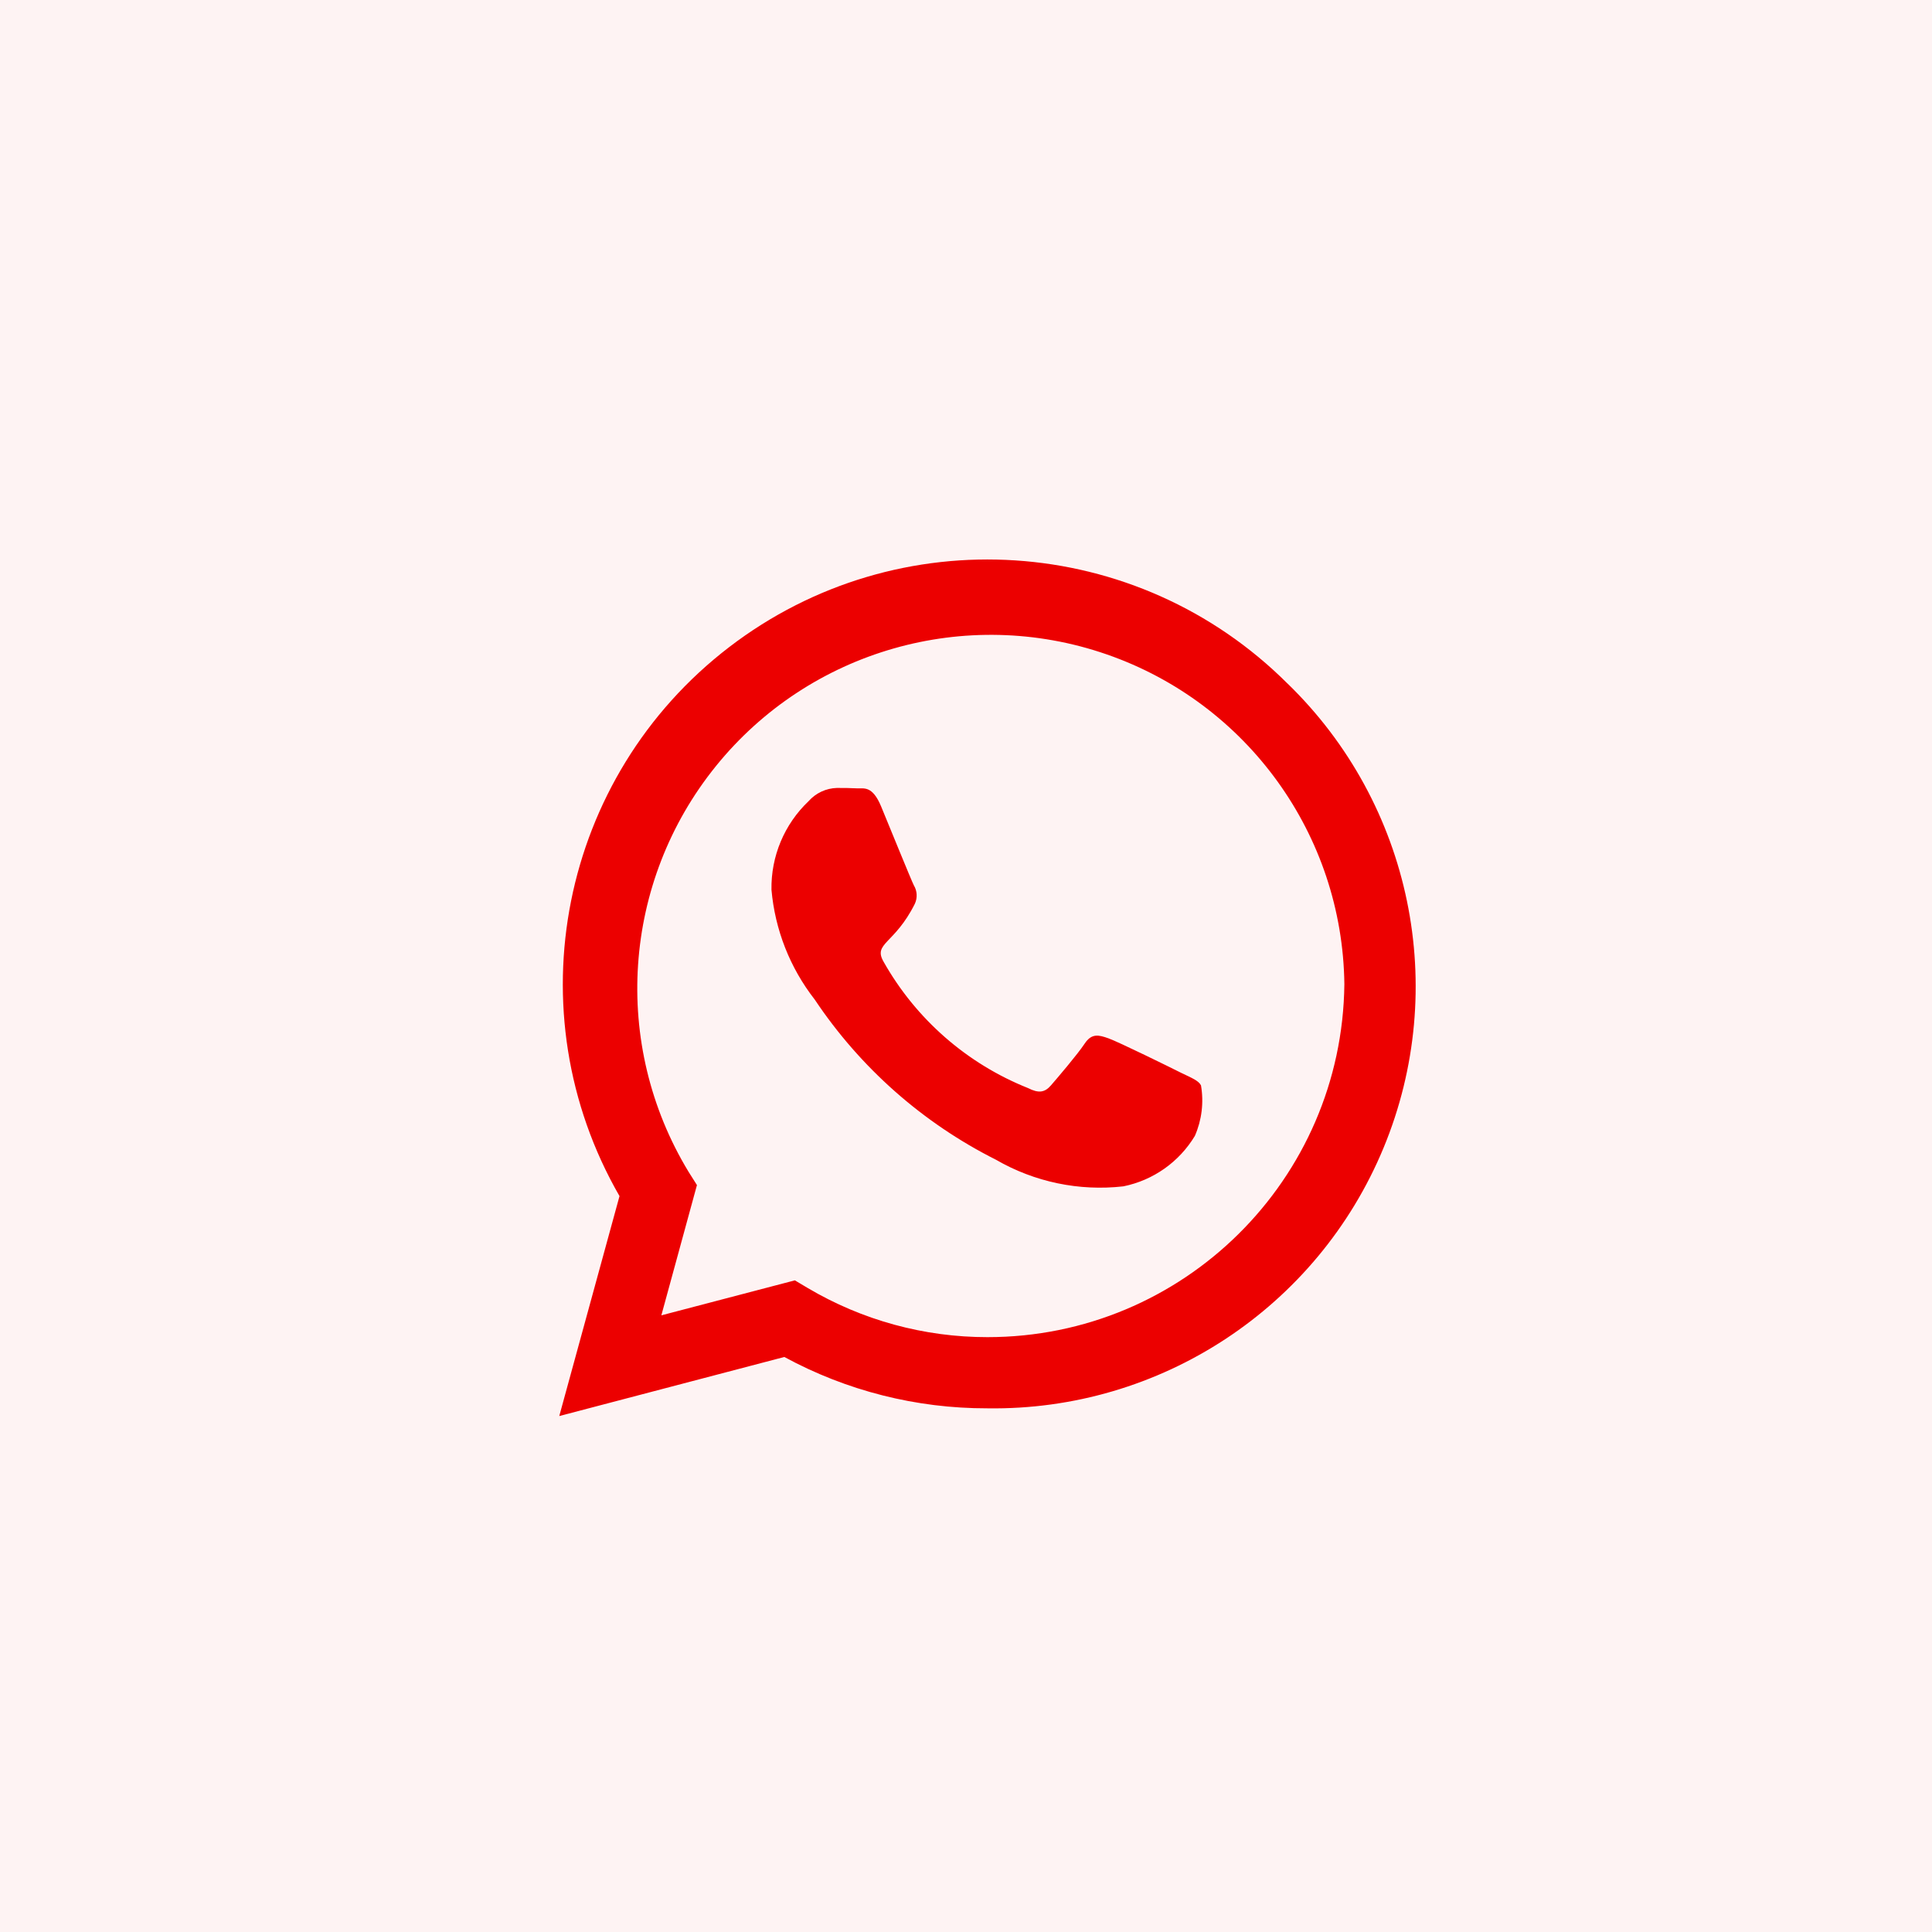
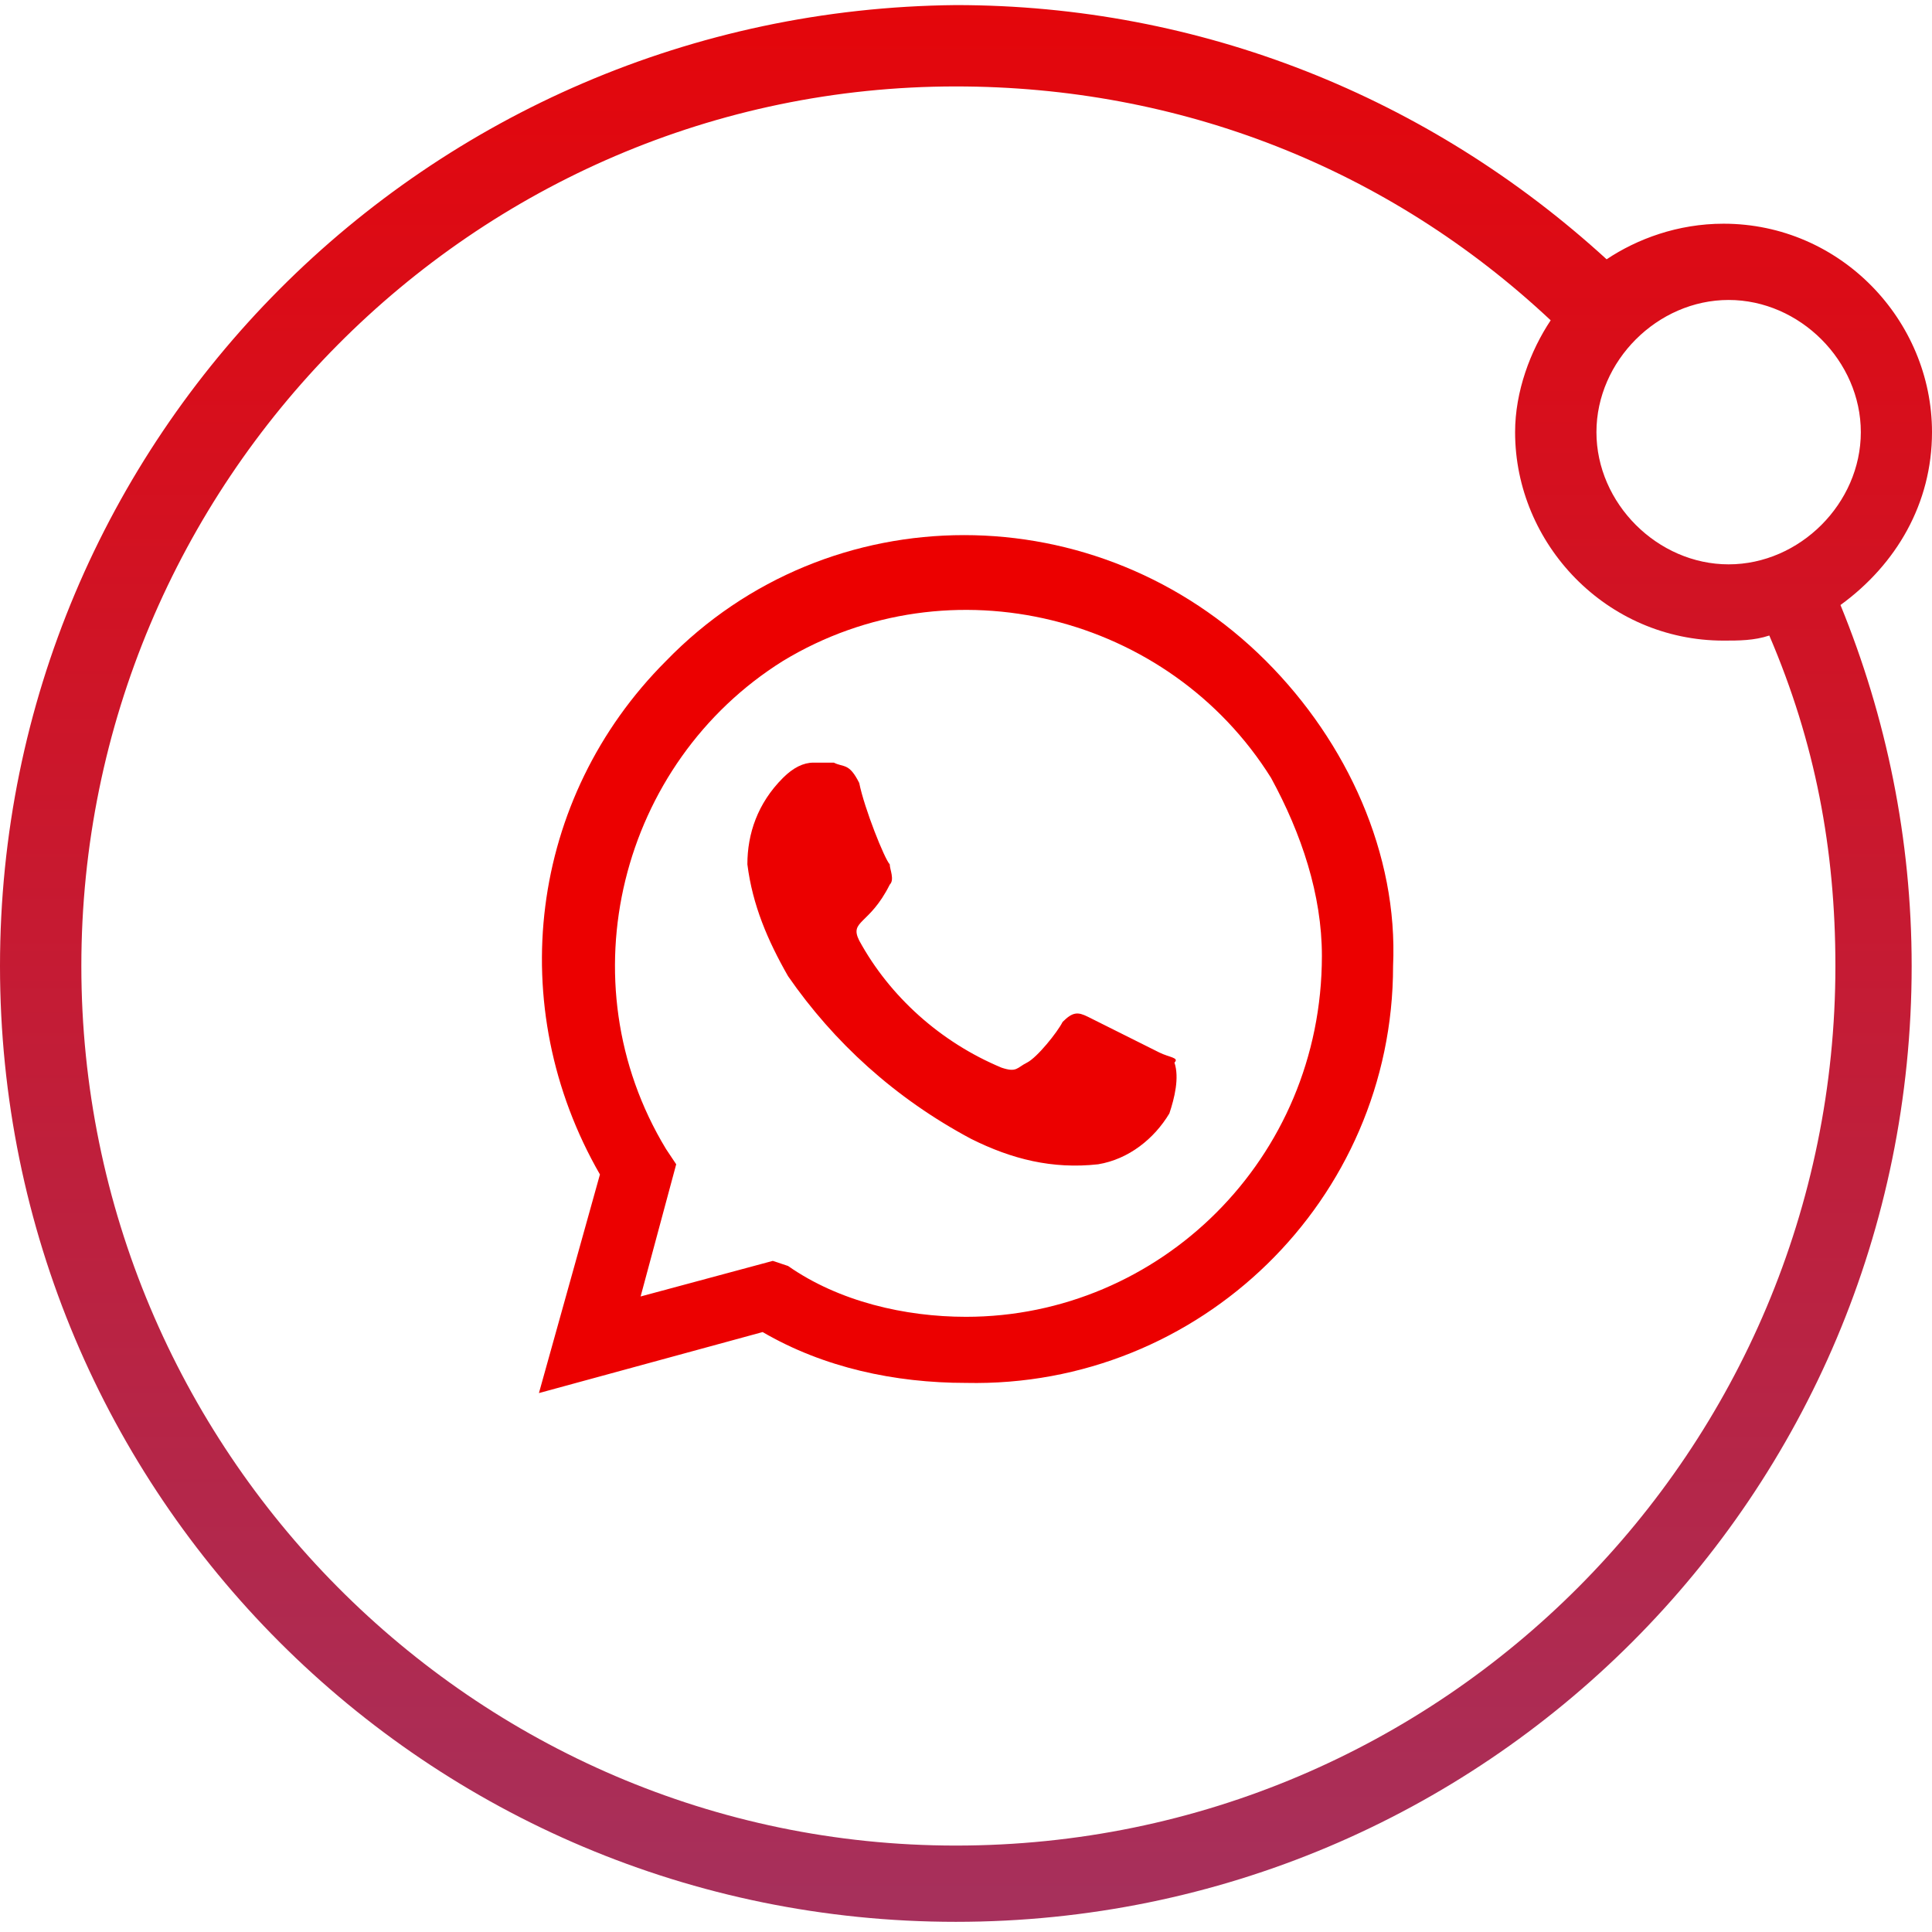
- <svg xmlns="http://www.w3.org/2000/svg" width="38" height="38" viewBox="0 0 38 38">
-   <defs>
-     <style>.a{fill:rgba(236,0,0,0.05);}.b{fill:#ec0000;}</style>
-   </defs>
-   <g transform="translate(-783 -4684)">
-     <rect class="a" width="38" height="38" transform="translate(783 4684)" />
-     <g transform="translate(794 4695)">
-       <g transform="translate(0 0)">
-         <path class="b" d="M14.328,34.449A8.353,8.353,0,0,0,1.185,44.526L0,48.852l4.427-1.162A8.325,8.325,0,0,0,8.418,48.7h0a8.3,8.3,0,0,0,5.906-14.256ZM8.422,47.3a6.928,6.928,0,0,1-3.536-.967l-.252-.15-2.626.688.7-2.562-.166-.263a6.954,6.954,0,1,1,12.9-3.69A7.018,7.018,0,0,1,8.422,47.3Zm3.807-5.2c-.207-.105-1.234-.609-1.426-.677s-.331-.105-.47.105-.538.677-.662.82-.244.158-.451.053a5.68,5.68,0,0,1-2.84-2.483c-.214-.369.214-.342.613-1.14a.387.387,0,0,0-.019-.365c-.053-.105-.47-1.132-.643-1.55s-.342-.35-.47-.357-.26-.008-.4-.008a.773.773,0,0,0-.557.26,2.345,2.345,0,0,0-.73,1.742,4.088,4.088,0,0,0,.85,2.159,9.324,9.324,0,0,0,3.566,3.152,4.083,4.083,0,0,0,2.505.523,2.137,2.137,0,0,0,1.407-.993,1.745,1.745,0,0,0,.12-.993C12.575,42.254,12.436,42.2,12.229,42.1Z" transform="translate(0 -32)" />
-       </g>
+ <svg xmlns="http://www.w3.org/2000/svg" xmlns:xlink="http://www.w3.org/1999/xlink" version="1.1" id="Layer_1" x="0px" y="0px" viewBox="0 0 38 38" style="enable-background:new 0 0 38 38;" xml:space="preserve">
+   <style type="text/css">
+ 	.st0{fill:#EC0000;}
+ 	.st1{clip-path:url(#SVGID_2_);fill:url(#SVGID_3_);}
+ </style>
+   <g transform="translate(794 4695)">
+     <g transform="translate(0 0)">
+       <path class="st0" d="M-769.1-4682c-3.3-3.3-8.6-3.3-11.8,0c-2.7,2.7-3.2,6.8-1.3,10.1l-1.2,4.3l4.4-1.2c1.2,0.7,2.6,1,4,1l0,0    c4.6,0.1,8.4-3.6,8.4-8.2C-766.5-4678.2-767.5-4680.4-769.1-4682L-769.1-4682z M-775-4669.1c-1.2,0-2.5-0.3-3.5-1l-0.3-0.1    l-2.6,0.7l0.7-2.6l-0.2-0.3c-2-3.3-0.9-7.6,2.3-9.6c3.3-2,7.6-0.9,9.6,2.3c0.6,1.1,1,2.3,1,3.5    C-768-4672.2-771.2-4669.1-775-4669.1z M-771.2-4674.3c-0.2-0.1-1.2-0.6-1.4-0.7c-0.2-0.1-0.3-0.1-0.5,0.1    c-0.1,0.2-0.5,0.7-0.7,0.8s-0.2,0.2-0.5,0.1c-1.2-0.5-2.2-1.4-2.8-2.5c-0.2-0.4,0.2-0.3,0.6-1.1c0.1-0.1,0-0.3,0-0.4    c-0.1-0.1-0.5-1.1-0.6-1.6c-0.2-0.4-0.3-0.3-0.5-0.4c-0.1,0-0.3,0-0.4,0c-0.2,0-0.4,0.1-0.6,0.3c-0.5,0.5-0.7,1.1-0.7,1.7    c0.1,0.8,0.4,1.5,0.8,2.2c0.9,1.3,2.1,2.4,3.6,3.2c0.8,0.4,1.6,0.6,2.5,0.5c0.6-0.1,1.1-0.5,1.4-1c0.1-0.3,0.2-0.7,0.1-1    C-770.8-4674.2-771-4674.2-771.2-4674.3z" />
    </g>
  </g>
+   <g>
+     <defs>
+       <path id="SVGID_1_" d="M38,8.5c0-2.2-1.8-4.1-4.1-4.1c-0.9,0-1.7,0.3-2.3,0.7c-3.5-3.2-8-5-12.8-5C8.4,0.2,0,8.6,0,19    s8.4,18.8,18.8,18.8c10.4,0,18.8-8.4,18.8-18.8c0-2.5-0.5-4.9-1.4-7.1C37.3,11.1,38,9.9,38,8.5z M36.6,8.5c0,1.4-1.2,2.6-2.6,2.6    c-1.4,0-2.6-1.2-2.6-2.6s1.2-2.6,2.6-2.6C35.4,5.9,36.6,7.1,36.6,8.5z M36.1,19c0,9.5-7.7,17.3-17.3,17.3    C9.3,36.3,1.6,28.5,1.6,19S9.3,1.7,18.8,1.7c4.4,0,8.5,1.6,11.7,4.6c-0.4,0.6-0.7,1.4-0.7,2.2c0,2.2,1.8,4.1,4.1,4.1    c0.3,0,0.6,0,0.9-0.1C35.7,14.6,36.1,16.7,36.1,19z" />
+     </defs>
+     <clipPath id="SVGID_2_">
+       <use xlink:href="#SVGID_1_" style="overflow:visible;" />
+     </clipPath>
+     <linearGradient id="SVGID_3_" gradientUnits="userSpaceOnUse" x1="-1190.691" y1="42.842" x2="-1190.691" y2="-4.842" gradientTransform="matrix(-1 0 0 -1 -1171.691 38)">
+       <stop offset="0" style="stop-color:#EC0000" />
+       <stop offset="1" style="stop-color:#9E3667" />
+     </linearGradient>
+     <polygon class="st1" points="-3.4,-4.8 41.4,-4.8 41.4,42.8 -3.4,42.8  " />
+   </g>
</svg>
